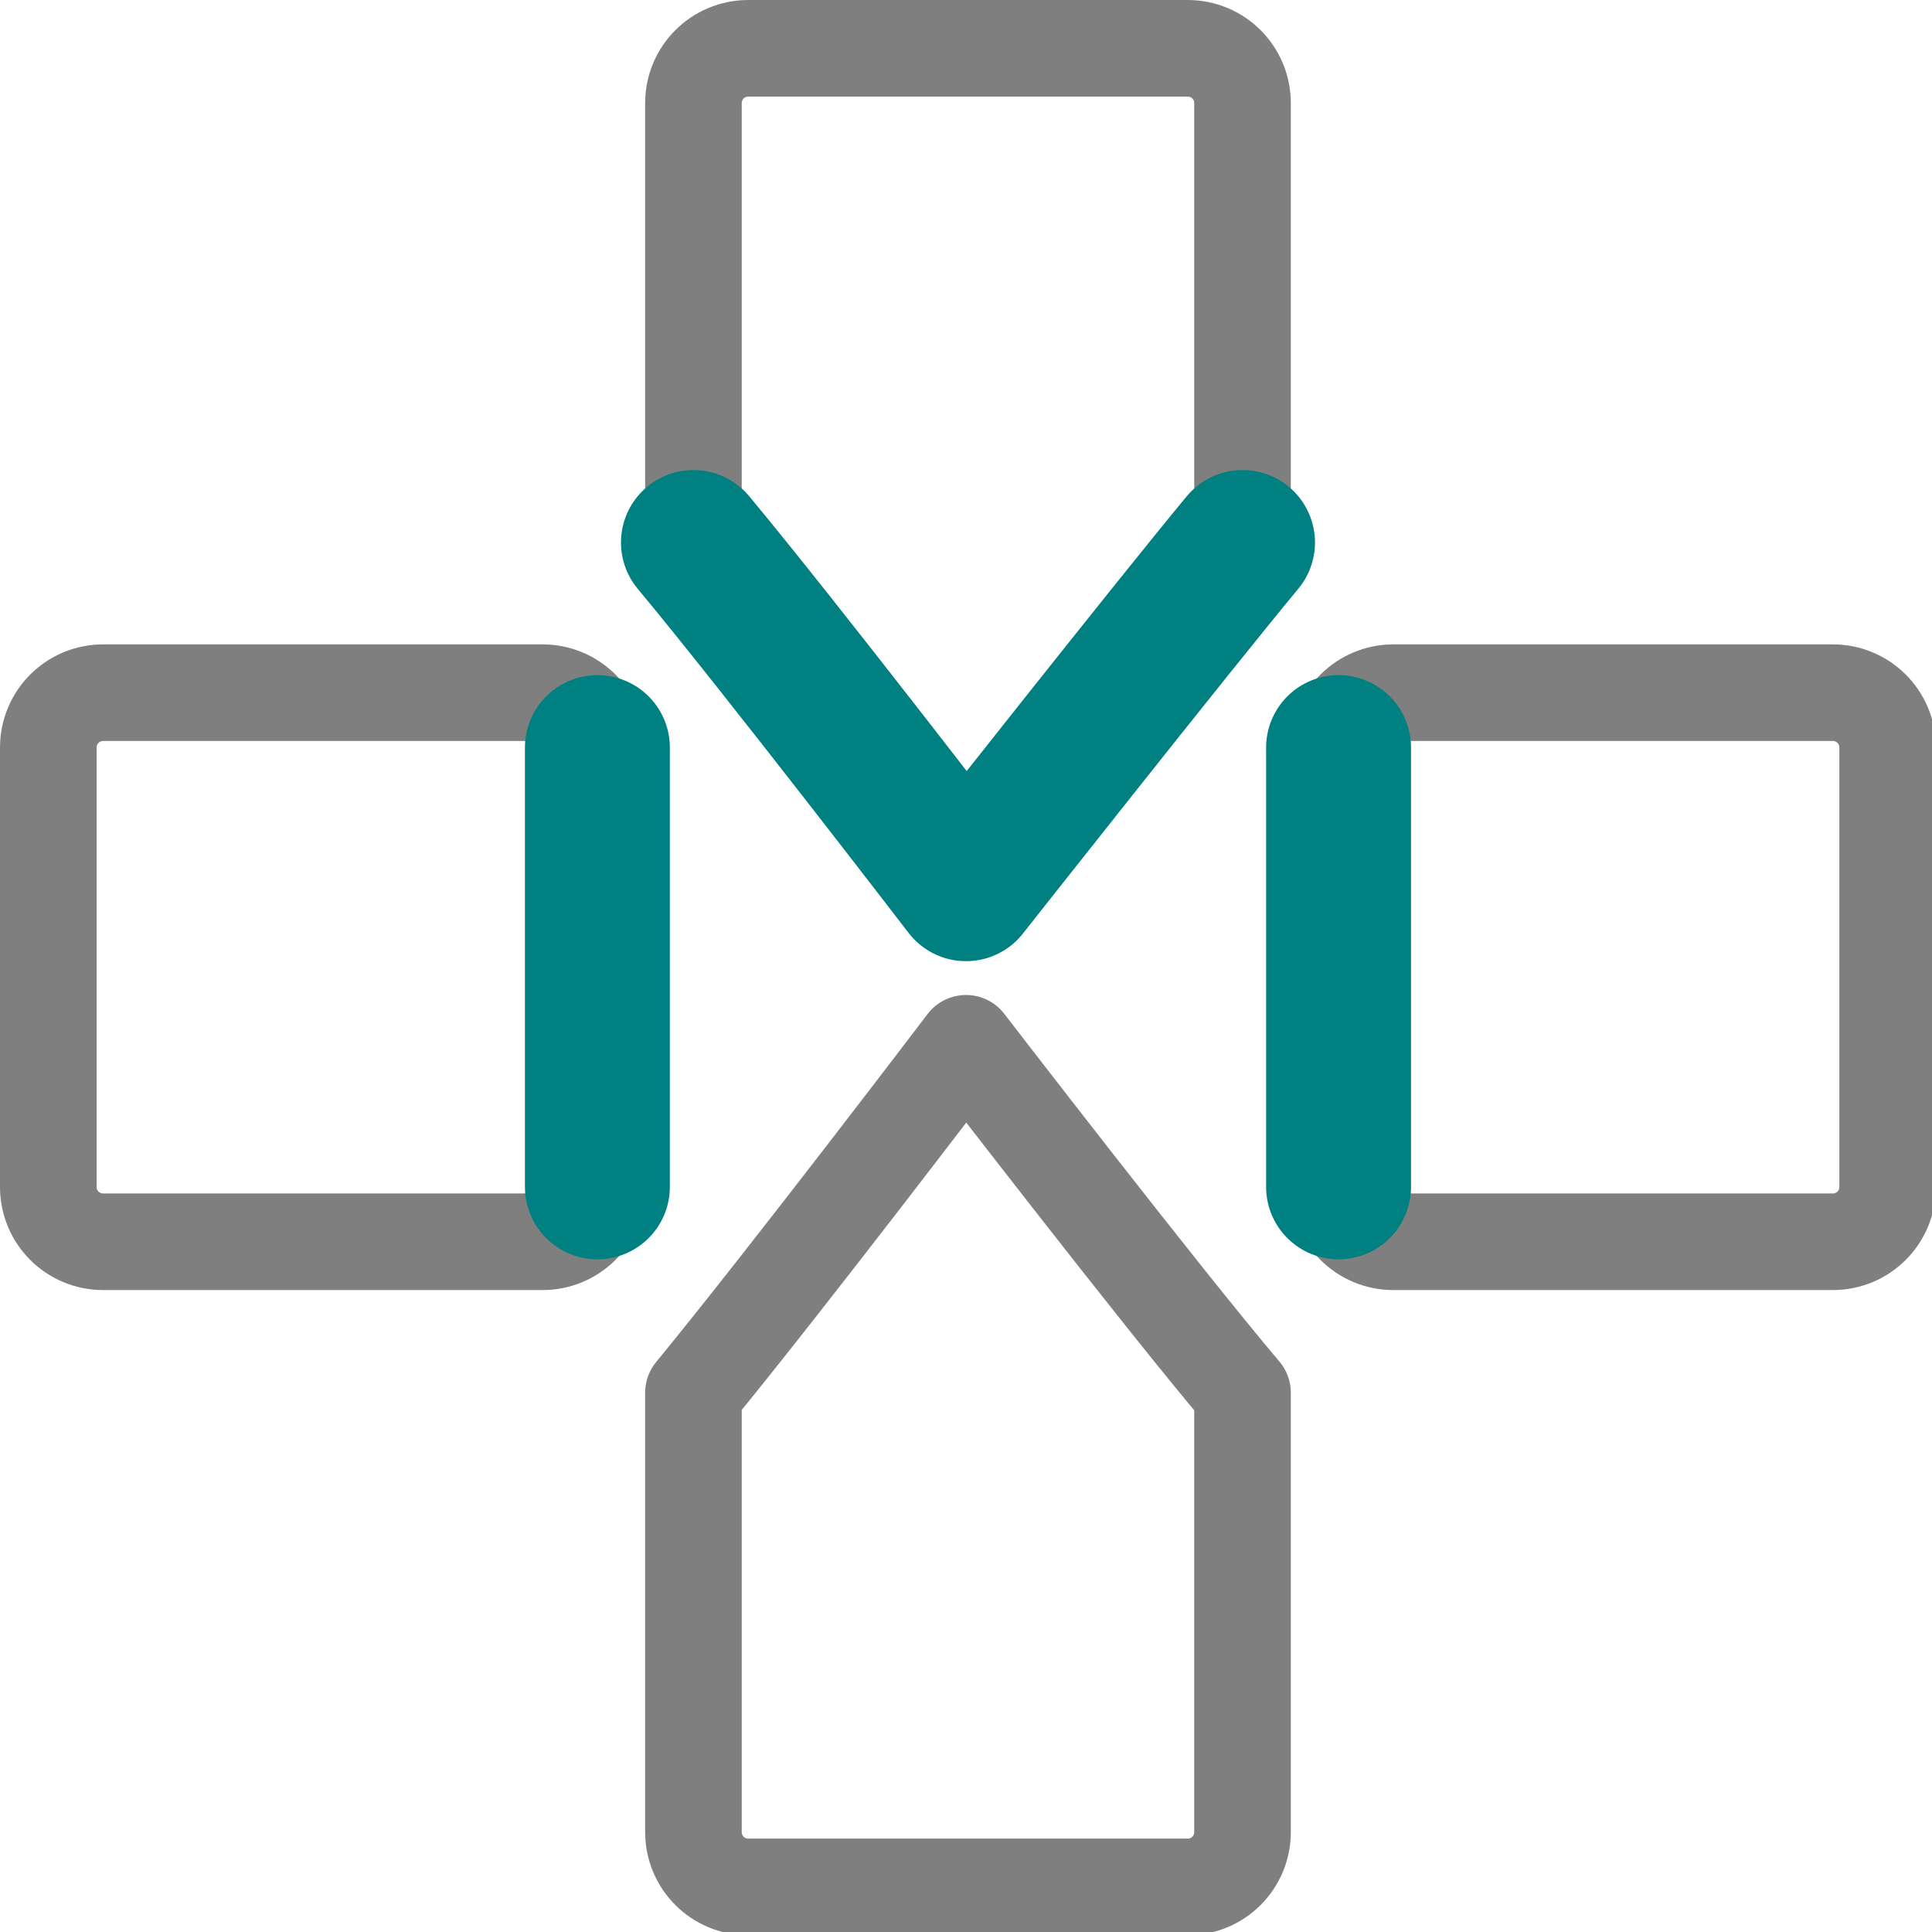
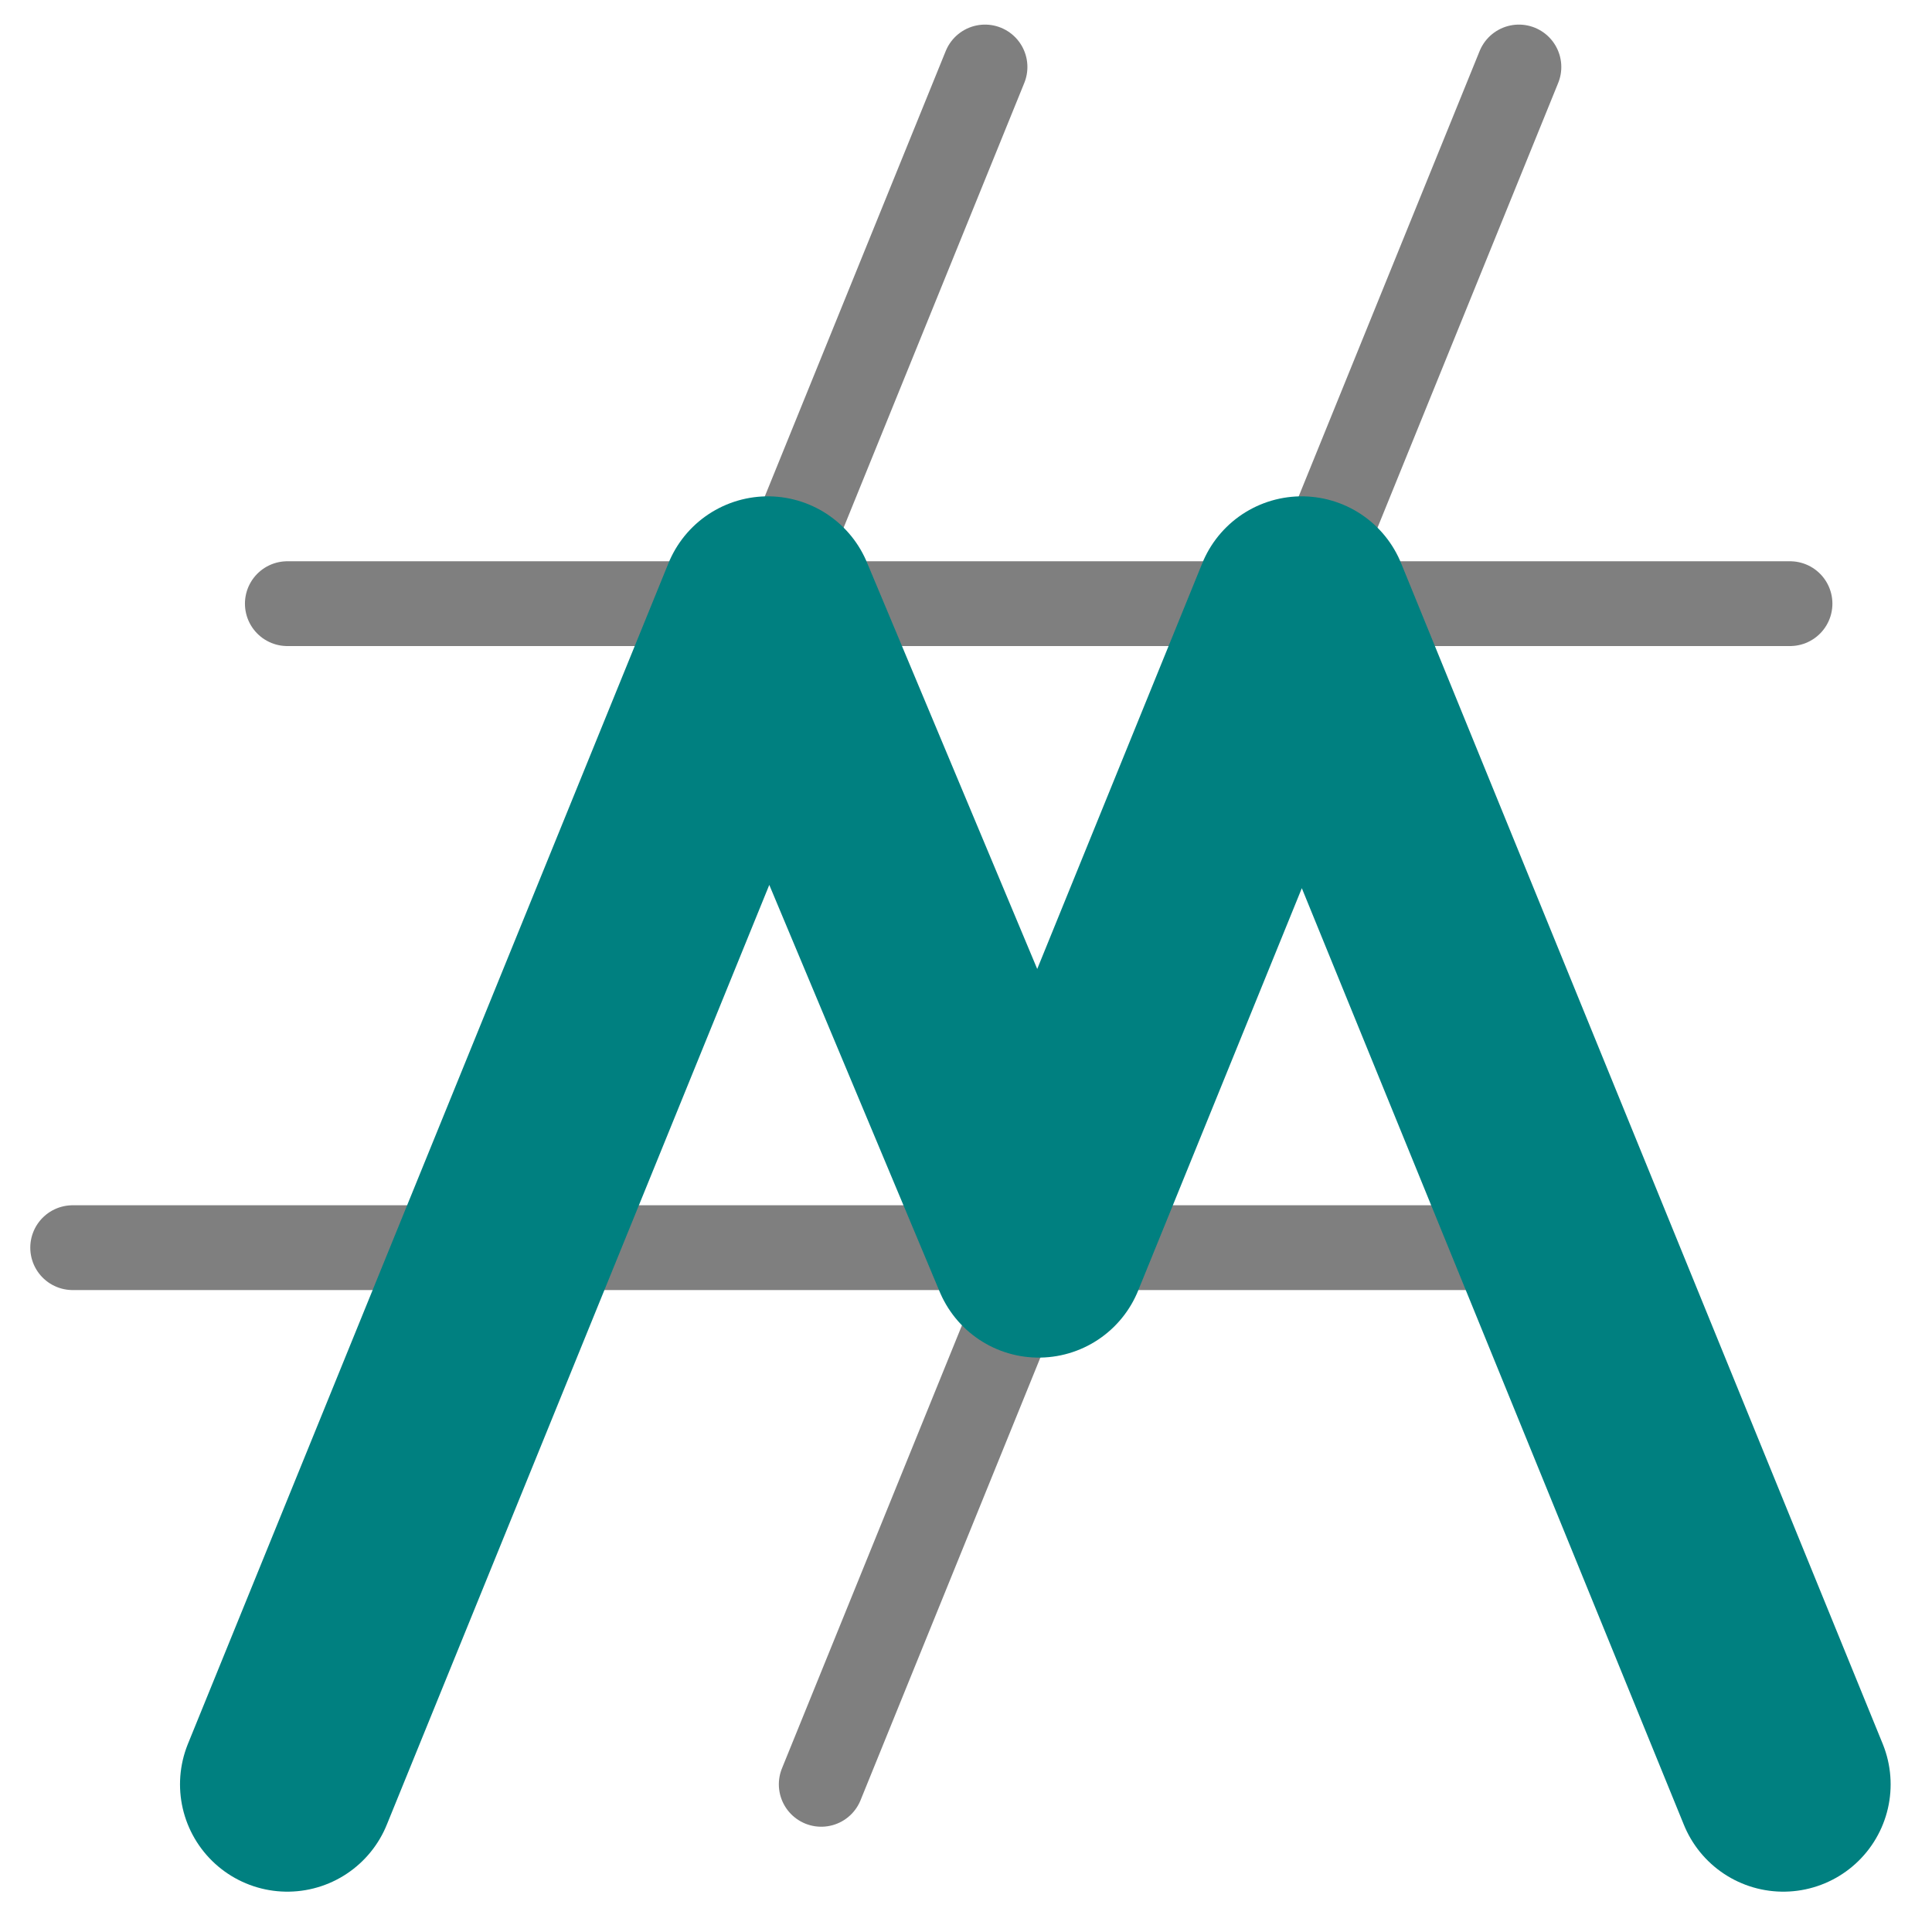
- <svg xmlns="http://www.w3.org/2000/svg" width="200mm" height="200mm" viewBox="0 0 200 200" version="1.1" id="svg1">
+ <svg xmlns="http://www.w3.org/2000/svg" width="180mm" height="180mm" viewBox="0 0 180 180" version="1.1" id="svg1">
  <defs id="defs1" />
-   <g id="layer1">
-     <path style="fill:none;fill-rule:evenodd;stroke:#7f7f7f;stroke-width:10;stroke-linecap:round;stroke-dasharray:none;paint-order:markers stroke fill" d="M 128.626,56.158 V 10.684 C 128.626,7.535 126.091,5 122.942,5 H 77.468 C 74.319,5 71.784,7.535 71.784,10.684 v 45.474" id="rect1" />
-     <path style="fill:none;fill-rule:evenodd;stroke:#008080;stroke-width:15;stroke-linecap:round;stroke-linejoin:round;stroke-dasharray:none;stroke-opacity:1;paint-order:markers stroke fill" d="M 71.784,56.158 C 80.697,66.858 100,92 100,92 c 0,0 21.251,-26.948 28.626,-35.842" id="path2" />
-     <path style="fill:none;fill-rule:evenodd;stroke:#7f7f7f;stroke-width:10;stroke-linecap:round;stroke-dasharray:none;paint-order:markers stroke fill" d="m 138.568,77.39 c 0,-3.149 2.535,-5.684 5.684,-5.684 h 45.474 c 3.149,0 5.684,2.535 5.684,5.684 v 45.474 c 0,3.149 -2.535,5.684 -5.684,5.684 h -45.474 c -3.149,0 -5.684,-2.535 -5.684,-5.684" id="rect1-2-9" />
-     <path style="fill:none;fill-rule:evenodd;stroke:#008080;stroke-width:15;stroke-linecap:round;stroke-dasharray:none;stroke-opacity:1;paint-order:markers stroke fill" d="M 138.568,122.864 V 77.39" id="path1" />
-     <path id="rect1-2-0" style="fill:none;fill-rule:evenodd;stroke:#7f7f7f;stroke-width:10;stroke-linecap:round;stroke-linejoin:round;stroke-dasharray:none;paint-order:markers stroke fill" d="m 100,108 c 0,0 20.231,26.286 28.626,36.174 v 45.474 c 0,3.149 -2.535,5.684 -5.684,5.684 H 77.468 c -3.149,0 -5.684,-2.535 -5.684,-5.684 V 144.174 C 81.578,132.25 100,108 100,108 Z" />
-     <path style="fill:none;fill-rule:evenodd;stroke:#7f7f7f;stroke-width:10;stroke-linecap:round;stroke-dasharray:none;paint-order:markers stroke fill" d="m 61.842,122.864 c 0,3.149 -2.535,5.684 -5.684,5.684 H 10.684 C 7.535,128.548 5,126.013 5,122.864 V 77.39 c 0,-3.149 2.535,-5.684 5.684,-5.684 H 56.158 c 3.149,0 5.684,2.535 5.684,5.684" id="path3" />
-     <path style="fill:none;fill-rule:evenodd;stroke:#008080;stroke-width:15;stroke-linecap:round;stroke-dasharray:none;stroke-opacity:1;paint-order:markers stroke fill" d="M 61.842,77.39 V 122.864" id="rect1-2-6" />
+   <g id="layer1" style="display:inline" transform="translate(-13.22917,-13.75834)">
+     <path style="fill:none;fill-rule:evenodd;stroke:#7f7f7f;stroke-width:7.9;stroke-linecap:round;stroke-linejoin:round;stroke-miterlimit:1.9;stroke-dasharray:none;stroke-dashoffset:0;paint-order:markers stroke fill" d="M 180,70 H 40" id="path1" />
+     <path style="fill:none;fill-rule:evenodd;stroke:#7f7f7f;stroke-width:7.9;stroke-linecap:round;stroke-linejoin:round;stroke-miterlimit:1.9;stroke-dasharray:none;stroke-dashoffset:0;paint-order:markers stroke fill" d="M 160,130 H 20" id="path2" />
+     <path style="fill:none;fill-rule:evenodd;stroke:#7f7f7f;stroke-width:7.9;stroke-linecap:round;stroke-linejoin:round;stroke-miterlimit:1.9;stroke-dasharray:none;stroke-dashoffset:0;paint-order:markers stroke fill" d="M 84.769,69.8 105,20" id="path9" />
+     <path style="fill:none;fill-rule:evenodd;stroke:#7f7f7f;stroke-width:7.9;stroke-linecap:round;stroke-linejoin:round;stroke-miterlimit:1.9;stroke-dasharray:none;stroke-dashoffset:0;paint-order:markers stroke fill" d="M 134.504,69.817 154.742,20" id="path11" />
+     <path style="fill:none;fill-rule:evenodd;stroke:#7f7f7f;stroke-width:7.9;stroke-linecap:round;stroke-linejoin:round;stroke-miterlimit:1.9;stroke-dasharray:none;stroke-dashoffset:0;paint-order:markers stroke fill" d="M 89.742,180 109.956,130.243" id="path6" />
+   </g>
+   <g id="layer2">
+     <path style="fill:none;fill-rule:evenodd;stroke:#008080;stroke-width:20;stroke-linecap:round;stroke-linejoin:round;stroke-miterlimit:4;stroke-dasharray:none;stroke-opacity:1;paint-order:markers stroke fill" d="M 166.146,166.242 121.275,56.242 96.771,116.485 71.54,56.242 26.771,166.242" id="path7" />
  </g>
</svg>
